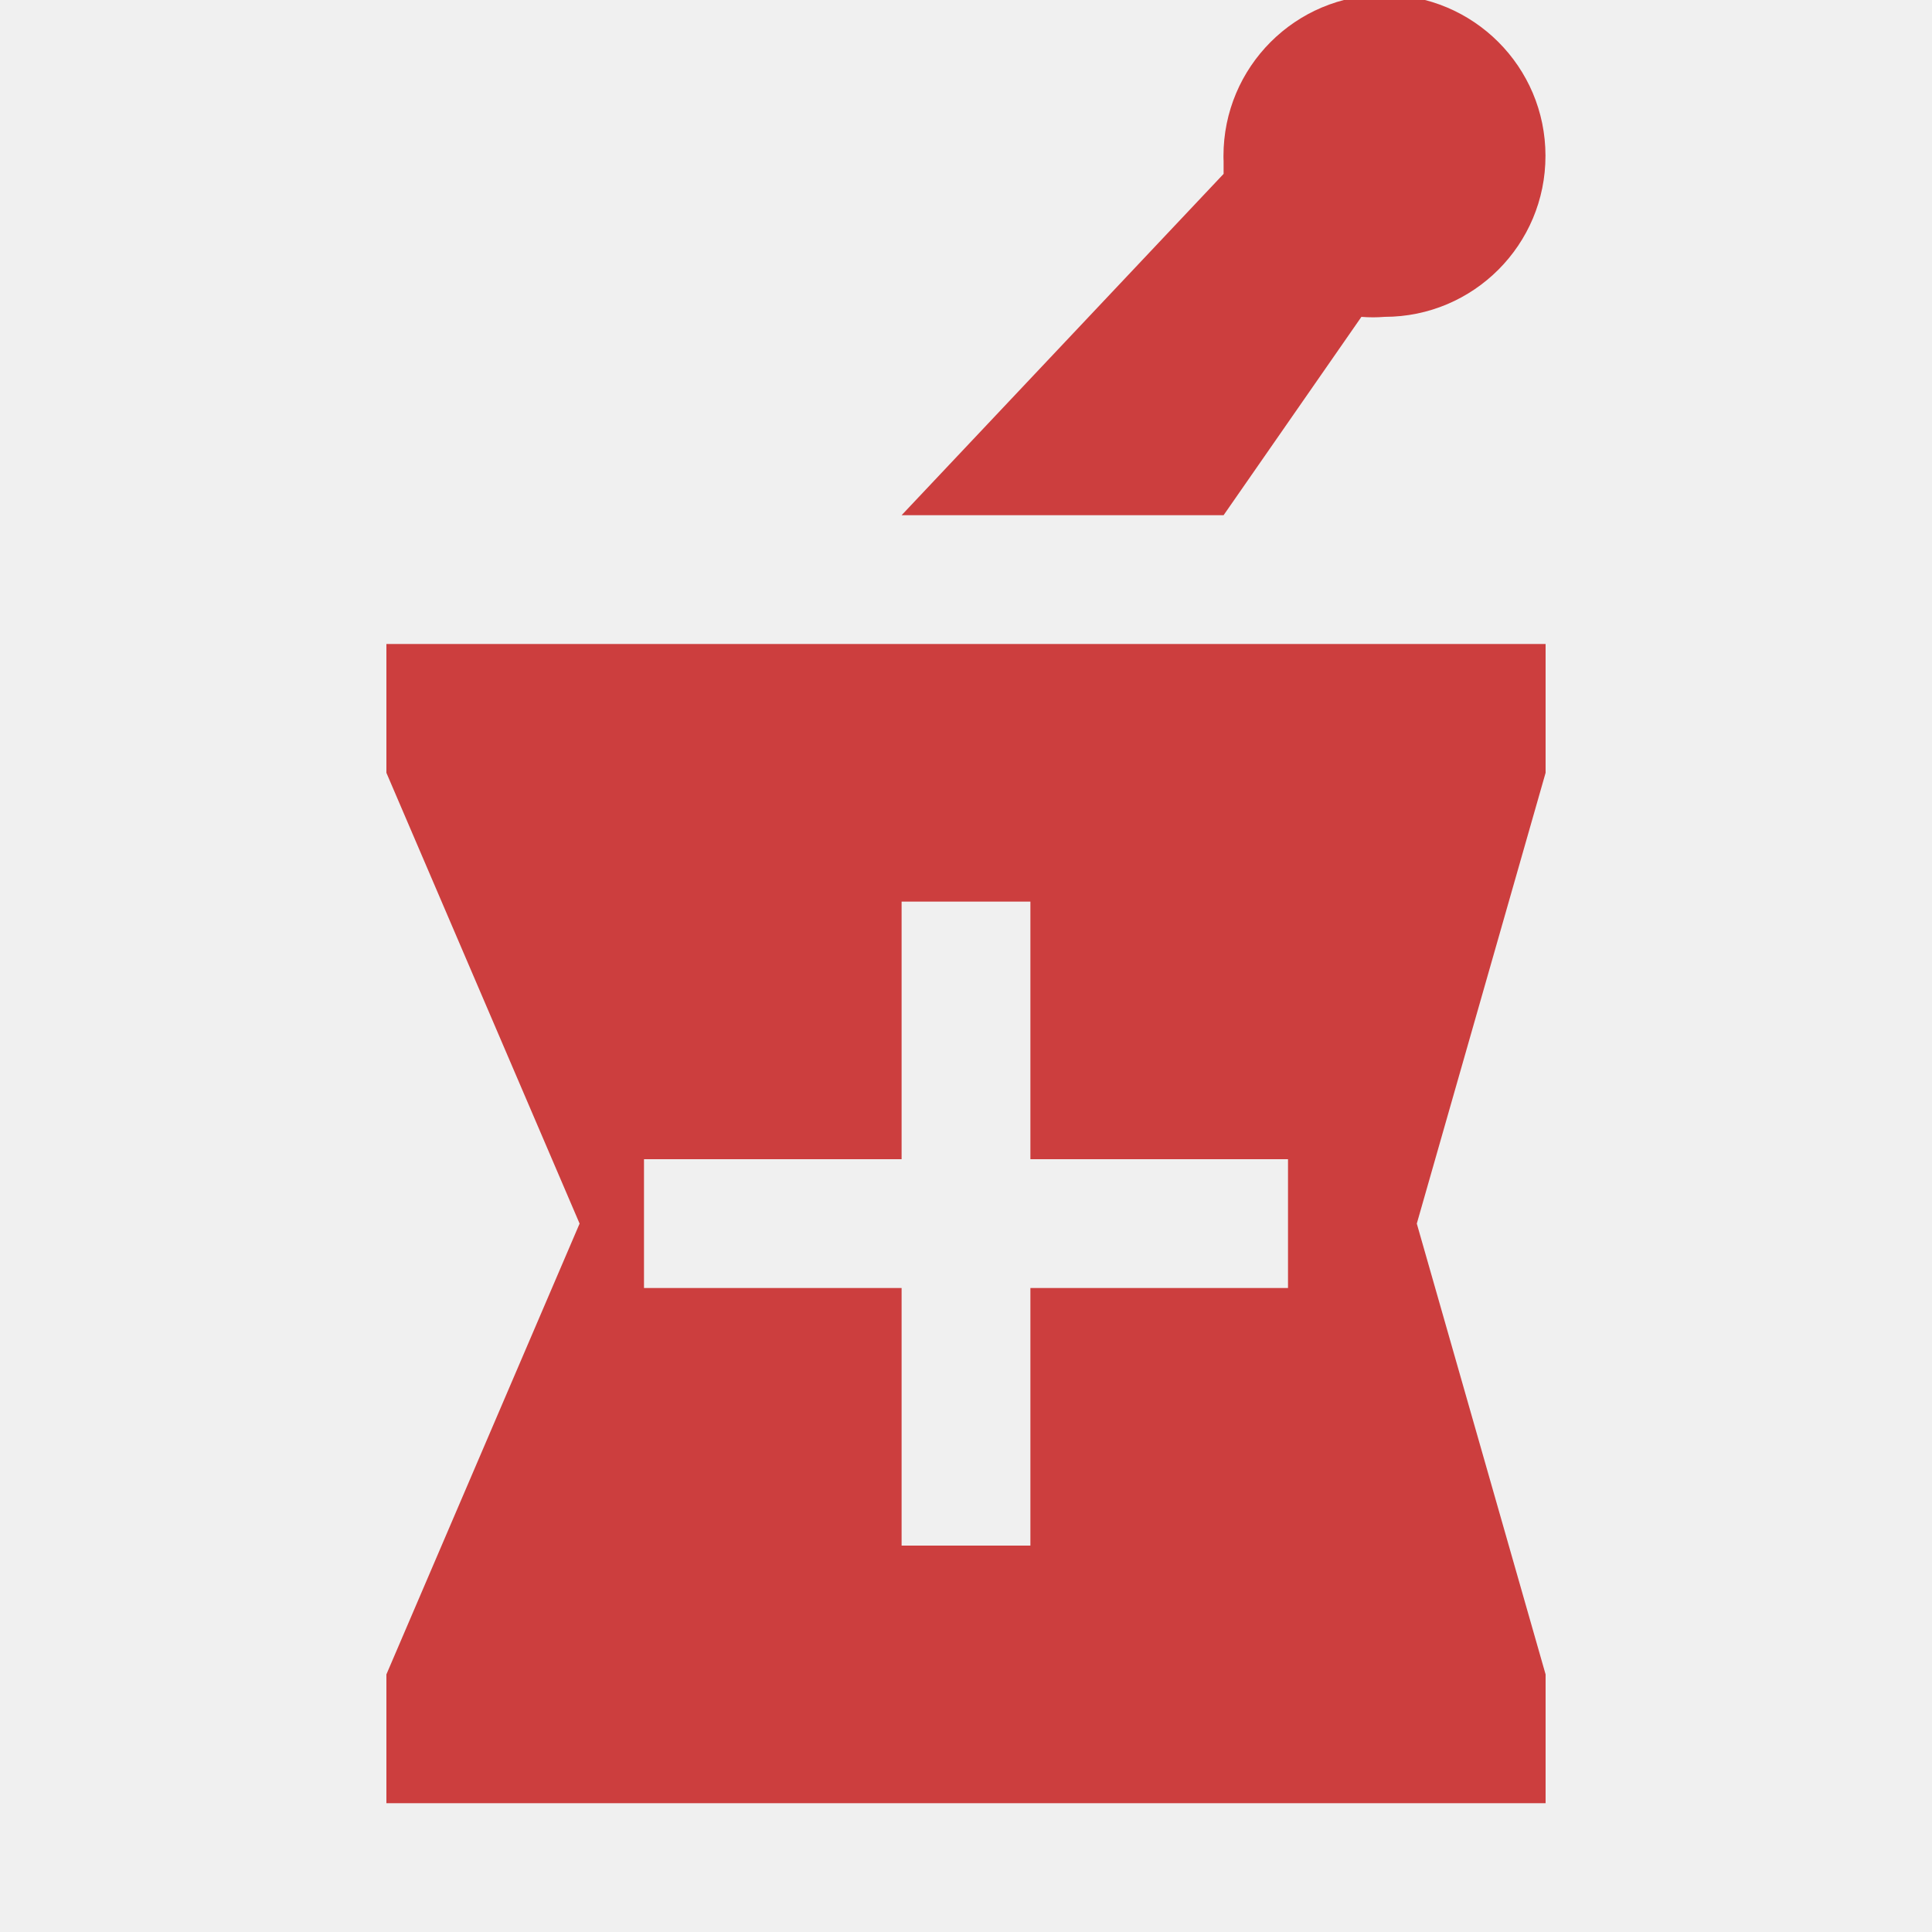
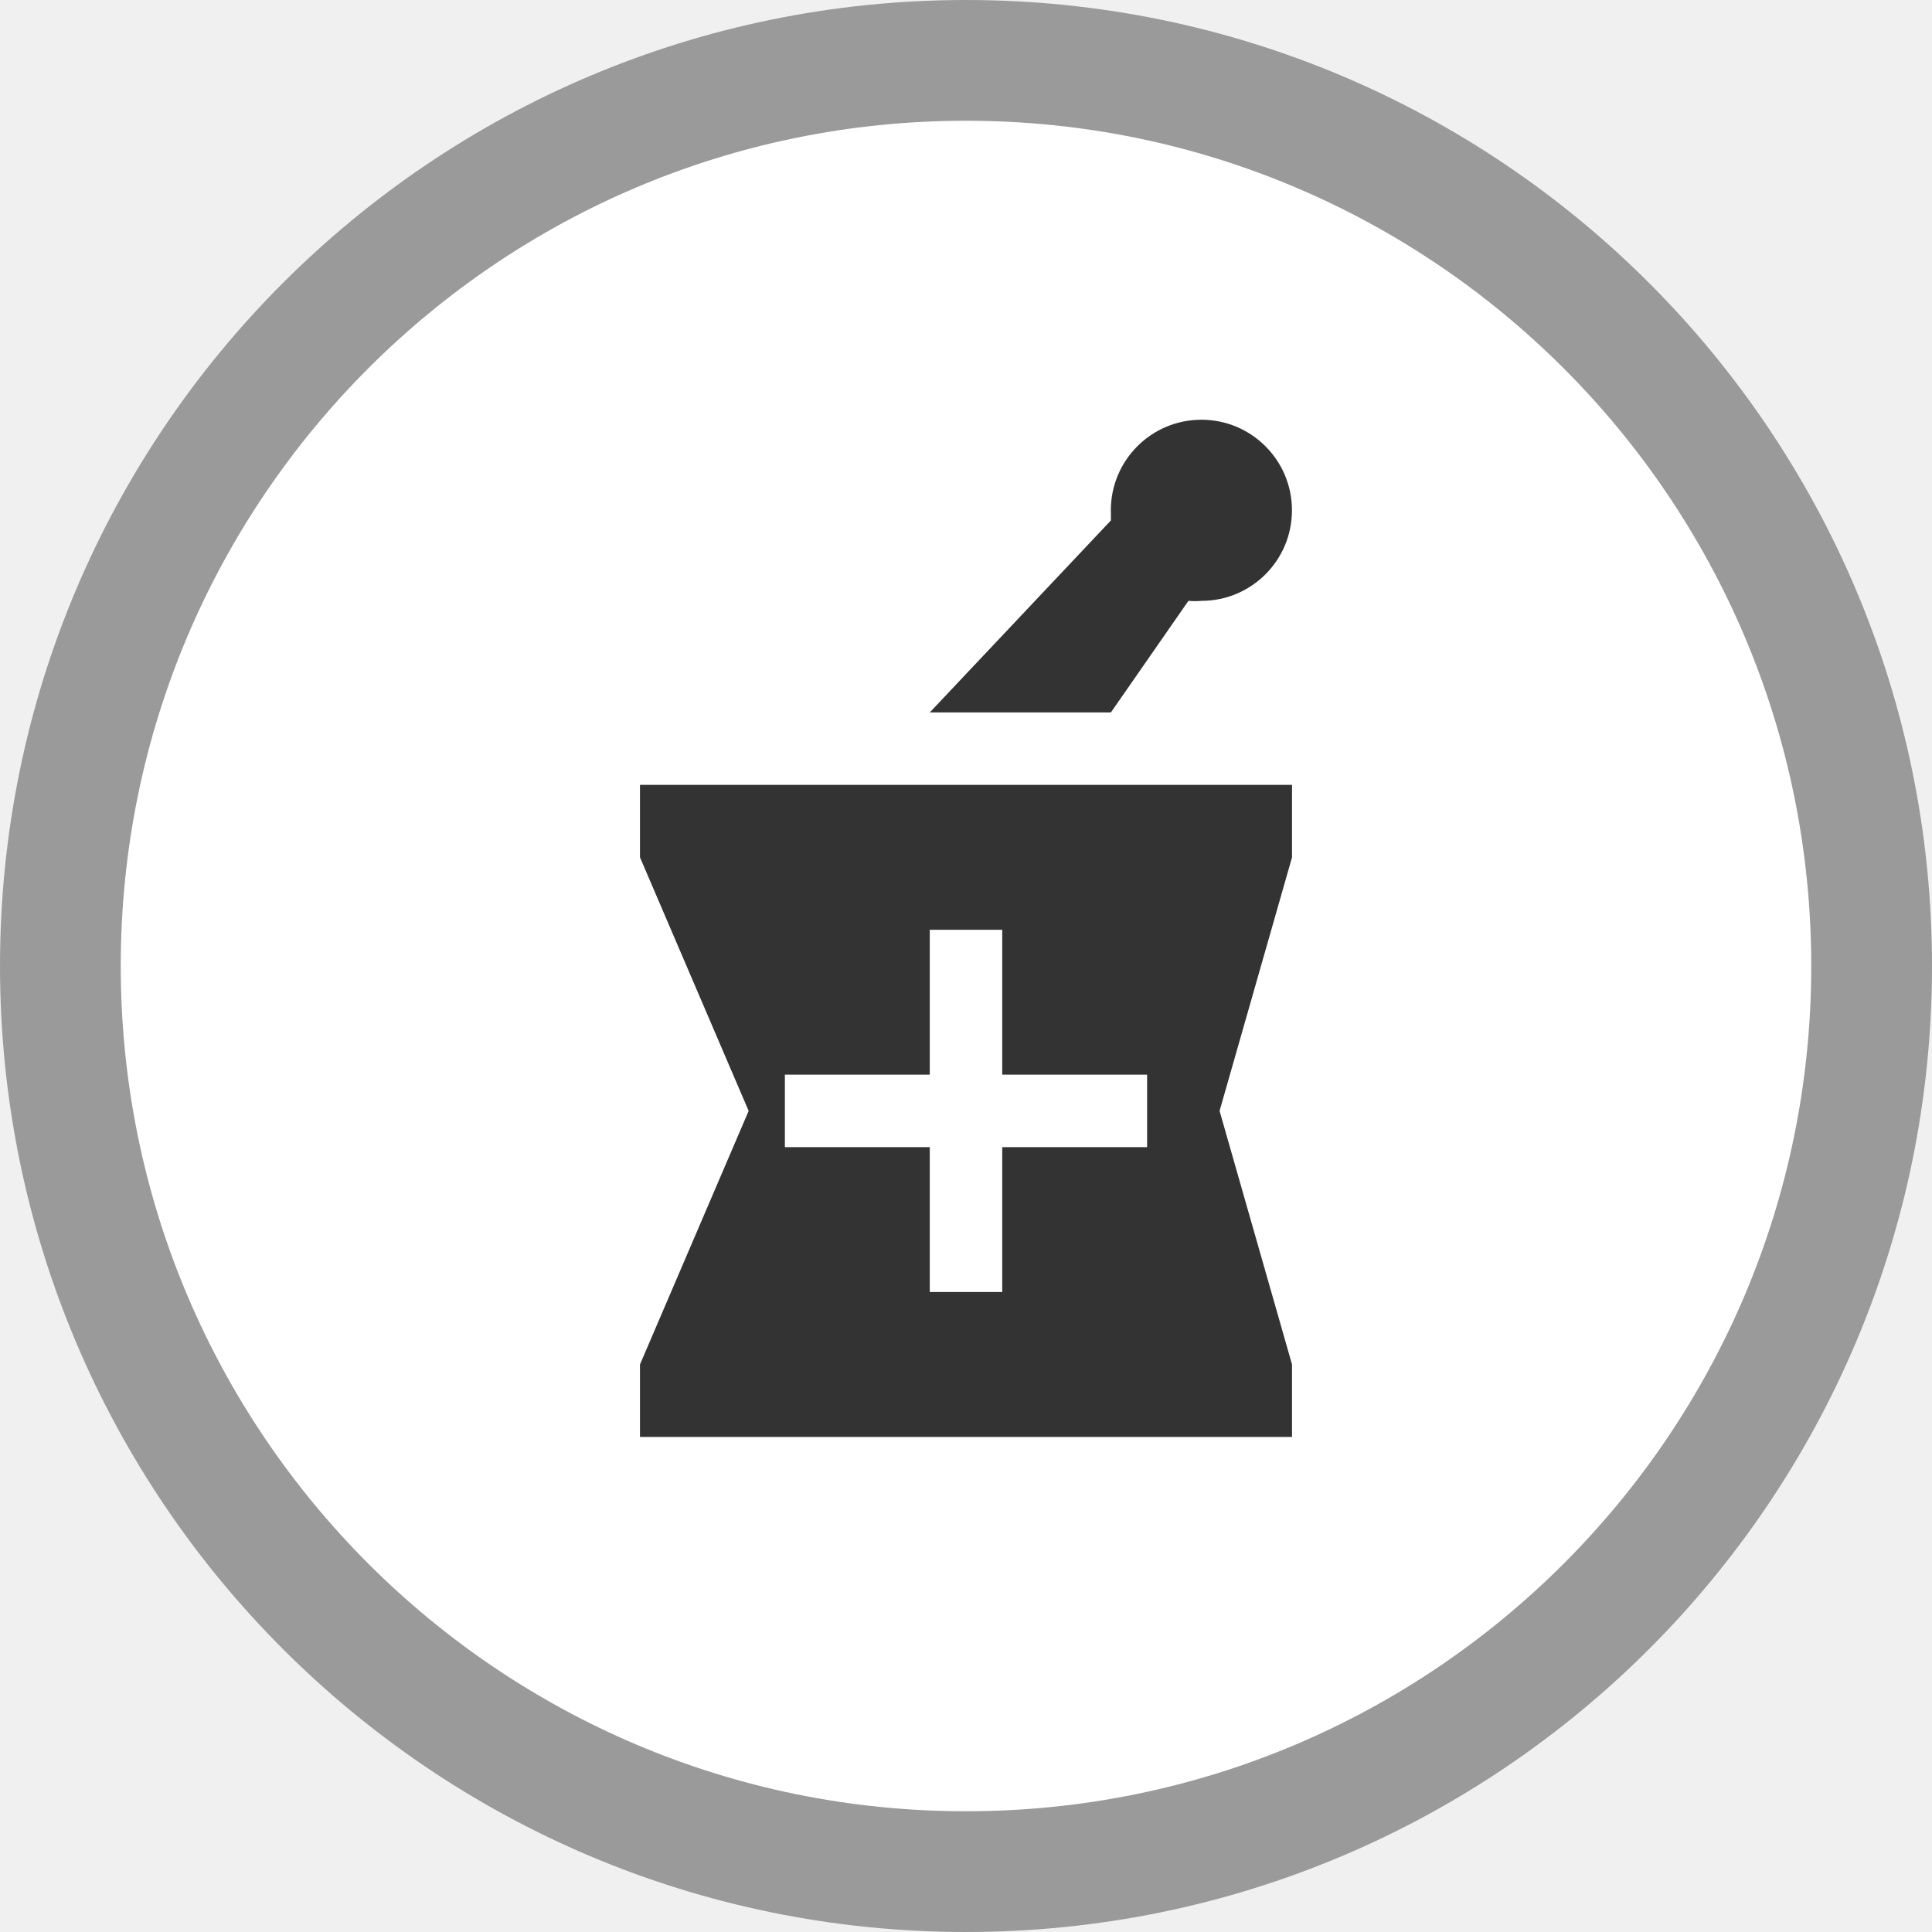
- <svg xmlns="http://www.w3.org/2000/svg" fill="hsl(0, 58%, 52%)" version="1.1" width="15" height="15" viewBox="0 0 15 15">
-   <path d="M9.5,4l1.07-1.54c0.06,0.005,0.12,0.005,0.18,0c0.69-0,1.25-0.56,1.249-1.251  C11.999,0.519,11.439-0.04,10.749-0.04C10.058-0.04,9.499,0.52,9.499,1.211c0,0.013,0,0.026,0.001,0.039  c0,0,0,0.07,0,0.1L7,4H9.5z M12,6V5H3v1l1.5,3.5L3,13v1h9v-1l-1-3.5L12,6z M10,10H8v2H7v-2H5V9h2V7h1v2h2V10z" />
+ <svg xmlns="http://www.w3.org/2000/svg" width="32" height="32" viewBox="0 0 32 32">
+   <circle cx="16" cy="16" r="15" fill="#ffffff" stroke="#9a9a9a" stroke-width="2" />
+   <g transform="translate(7 7) scale(1.2)" fill="#333333">
+     <path d="M9.5,4l1.07-1.54c0.06,0.005,0.12,0.005,0.18,0c0.69-0,1.25-0.56,1.249-1.251  C11.999,0.519,11.439-0.04,10.749-0.04C10.058-0.04,9.499,0.52,9.499,1.211c0,0.013,0,0.026,0.001,0.039  c0,0,0,0.07,0,0.1L7,4H9.5z M12,6V5H3v1l1.5,3.5L3,13v1h9v-1l-1-3.5L12,6z M10,10H8v2H7v-2H5V9h2V7h1v2h2V10z" />
+   </g>
</svg>
